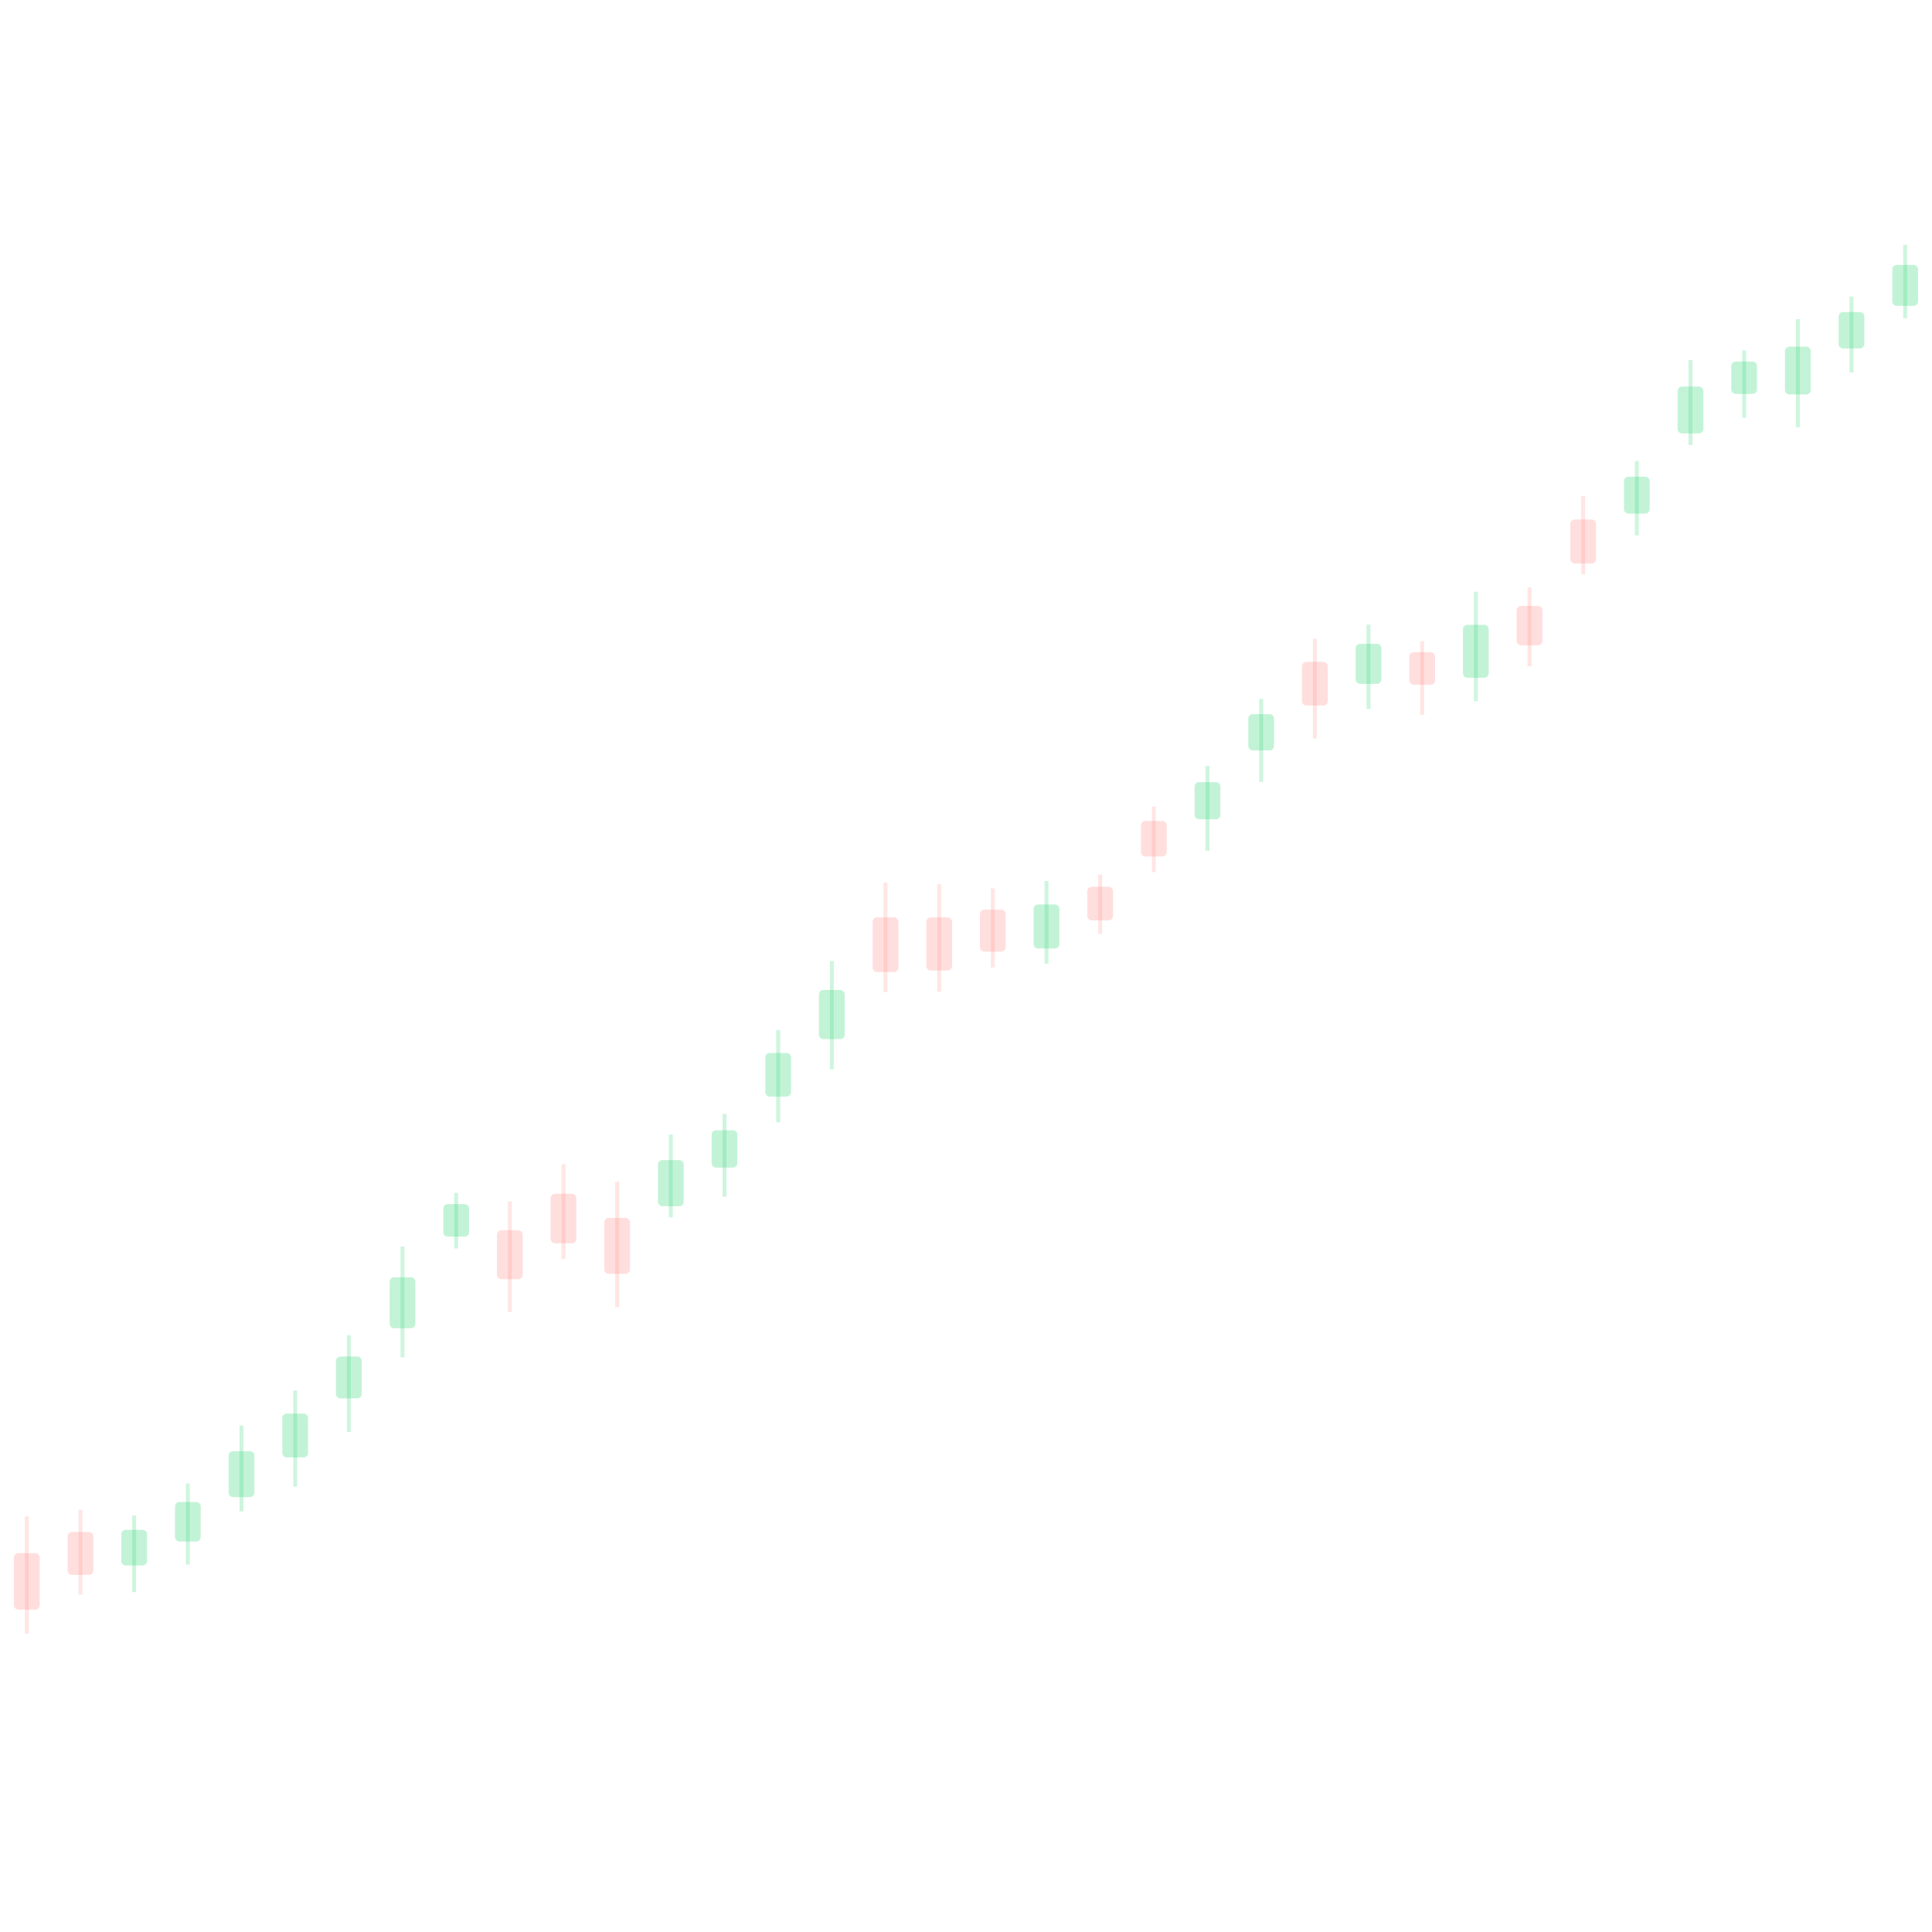
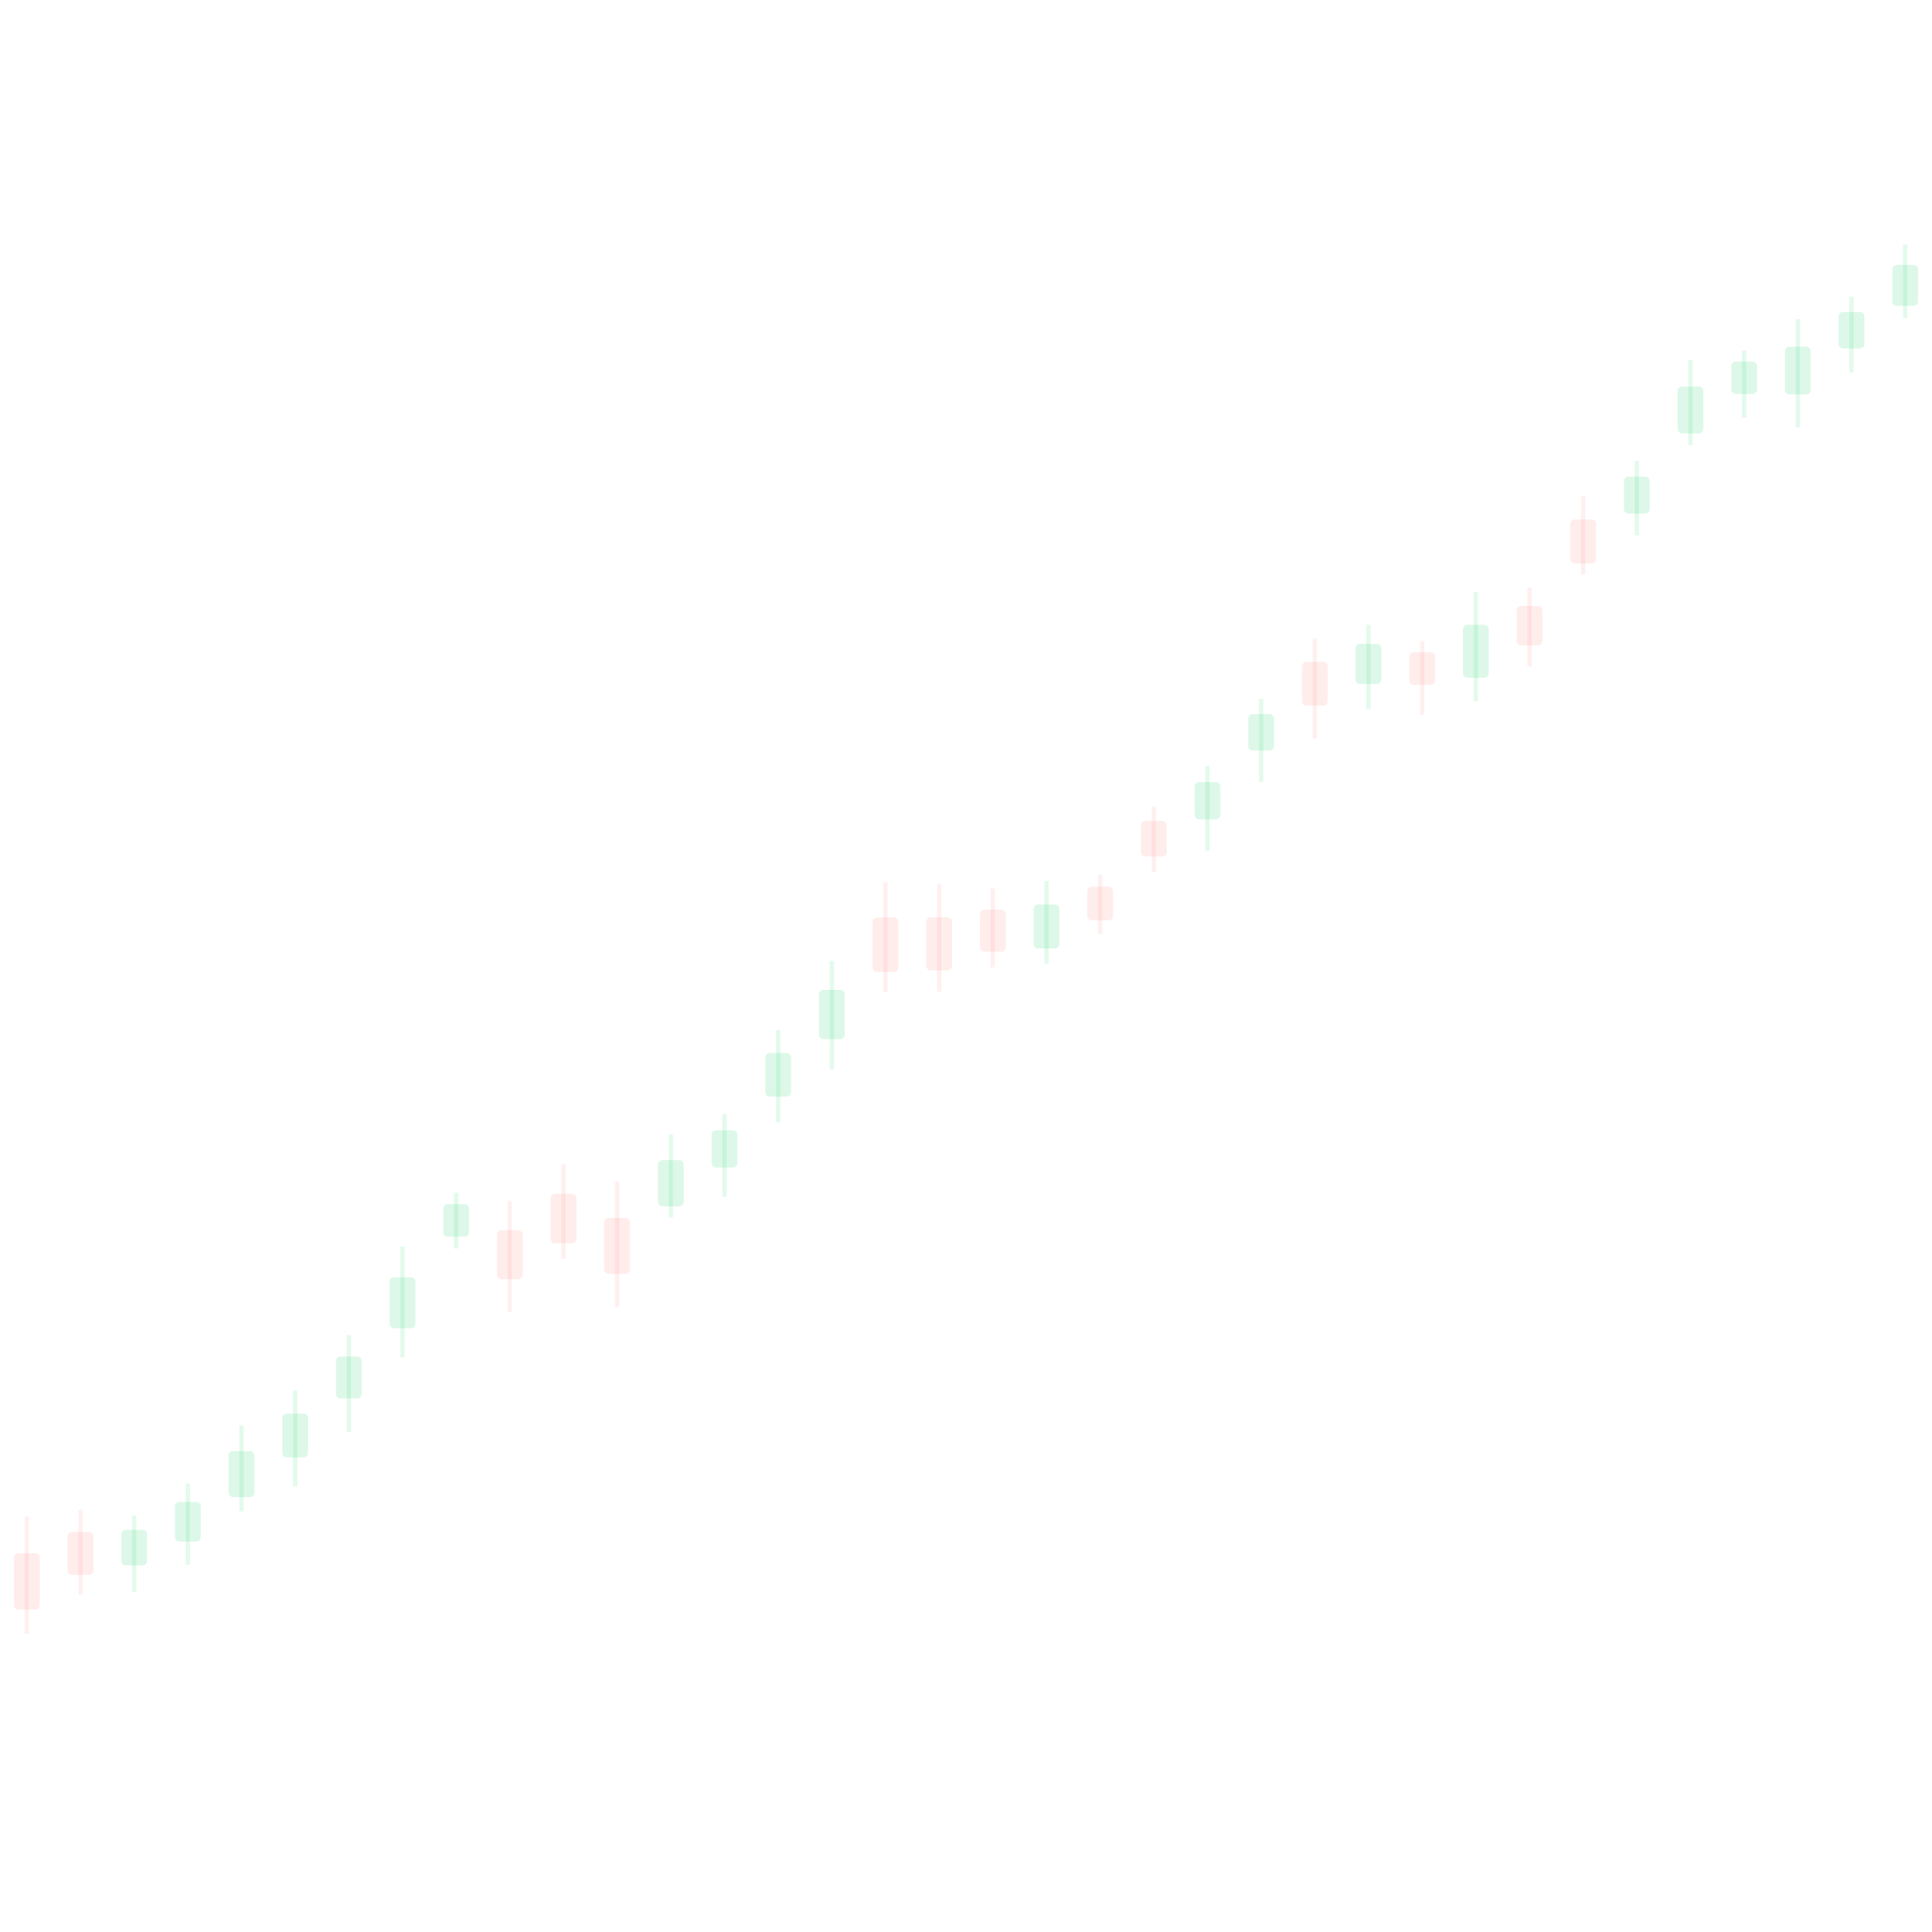
<svg xmlns="http://www.w3.org/2000/svg" viewBox="0 0 1080 1080" preserveAspectRatio="none">
-   <line x1="15.0" y1="847.7" x2="15.0" y2="913.3" stroke="#ff7a76" stroke-opacity="0.19" stroke-width="2.2" />
-   <rect x="7.8" y="868.2" width="14.4" height="31.6" rx="2.5" fill="#ff7a76" fill-opacity="0.24" />
-   <line x1="45.0" y1="844.0" x2="45.0" y2="891.4" stroke="#ff7a76" stroke-opacity="0.19" stroke-width="2.2" />
-   <rect x="37.8" y="856.4" width="14.4" height="24.0" rx="2.5" fill="#ff7a76" fill-opacity="0.24" />
-   <line x1="75.0" y1="847.2" x2="75.0" y2="890.0" stroke="#37d67a" stroke-opacity="0.24" stroke-width="2.2" />
-   <rect x="67.8" y="855.2" width="14.4" height="19.9" rx="2.5" fill="#37d67a" fill-opacity="0.30" />
-   <line x1="105.0" y1="829.3" x2="105.0" y2="874.6" stroke="#37d67a" stroke-opacity="0.24" stroke-width="2.2" />
-   <rect x="97.8" y="839.6" width="14.4" height="22.1" rx="2.5" fill="#37d67a" fill-opacity="0.30" />
-   <line x1="135.0" y1="796.9" x2="135.0" y2="844.9" stroke="#37d67a" stroke-opacity="0.24" stroke-width="2.2" />
-   <rect x="127.8" y="811.2" width="14.4" height="25.7" rx="2.5" fill="#37d67a" fill-opacity="0.30" />
-   <line x1="165.0" y1="777.3" x2="165.0" y2="831.0" stroke="#37d67a" stroke-opacity="0.24" stroke-width="2.2" />
-   <rect x="157.8" y="790.2" width="14.4" height="24.5" rx="2.5" fill="#37d67a" fill-opacity="0.30" />
-   <line x1="195.0" y1="746.4" x2="195.0" y2="800.5" stroke="#37d67a" stroke-opacity="0.24" stroke-width="2.2" />
-   <rect x="187.8" y="758.3" width="14.4" height="23.4" rx="2.5" fill="#37d67a" fill-opacity="0.30" />
-   <line x1="225.0" y1="696.8" x2="225.0" y2="758.8" stroke="#37d67a" stroke-opacity="0.24" stroke-width="2.2" />
-   <rect x="217.8" y="714.0" width="14.4" height="28.5" rx="2.5" fill="#37d67a" fill-opacity="0.30" />
-   <line x1="255.0" y1="666.8" x2="255.0" y2="697.9" stroke="#37d67a" stroke-opacity="0.24" stroke-width="2.2" />
-   <rect x="247.8" y="673.1" width="14.4" height="18.2" rx="2.5" fill="#37d67a" fill-opacity="0.30" />
-   <line x1="285.0" y1="671.6" x2="285.0" y2="733.4" stroke="#ff7a76" stroke-opacity="0.19" stroke-width="2.2" />
-   <rect x="277.8" y="687.7" width="14.4" height="27.4" rx="2.5" fill="#ff7a76" fill-opacity="0.24" />
-   <line x1="315.0" y1="650.8" x2="315.0" y2="703.8" stroke="#ff7a76" stroke-opacity="0.19" stroke-width="2.2" />
-   <rect x="307.8" y="667.3" width="14.4" height="27.7" rx="2.5" fill="#ff7a76" fill-opacity="0.24" />
-   <line x1="345.0" y1="660.5" x2="345.0" y2="730.7" stroke="#ff7a76" stroke-opacity="0.19" stroke-width="2.2" />
-   <rect x="337.8" y="680.8" width="14.4" height="31.3" rx="2.5" fill="#ff7a76" fill-opacity="0.24" />
-   <line x1="375.0" y1="634.2" x2="375.0" y2="680.5" stroke="#37d67a" stroke-opacity="0.24" stroke-width="2.2" />
-   <rect x="367.8" y="648.5" width="14.4" height="25.8" rx="2.5" fill="#37d67a" fill-opacity="0.30" />
-   <line x1="405.0" y1="622.7" x2="405.0" y2="669.0" stroke="#37d67a" stroke-opacity="0.24" stroke-width="2.2" />
-   <rect x="397.8" y="631.8" width="14.4" height="20.9" rx="2.5" fill="#37d67a" fill-opacity="0.30" />
-   <line x1="435.0" y1="575.8" x2="435.0" y2="627.4" stroke="#37d67a" stroke-opacity="0.24" stroke-width="2.2" />
-   <rect x="427.8" y="588.6" width="14.4" height="24.4" rx="2.5" fill="#37d67a" fill-opacity="0.30" />
-   <line x1="465.0" y1="537.2" x2="465.0" y2="597.8" stroke="#37d67a" stroke-opacity="0.24" stroke-width="2.2" />
-   <rect x="457.8" y="553.4" width="14.4" height="27.5" rx="2.5" fill="#37d67a" fill-opacity="0.30" />
-   <line x1="495.0" y1="493.3" x2="495.0" y2="554.6" stroke="#ff7a76" stroke-opacity="0.19" stroke-width="2.2" />
-   <rect x="487.8" y="512.8" width="14.4" height="30.6" rx="2.5" fill="#ff7a76" fill-opacity="0.24" />
-   <line x1="525.0" y1="494.3" x2="525.0" y2="554.4" stroke="#ff7a76" stroke-opacity="0.19" stroke-width="2.2" />
-   <rect x="517.8" y="512.8" width="14.4" height="29.7" rx="2.5" fill="#ff7a76" fill-opacity="0.24" />
-   <line x1="555.0" y1="496.6" x2="555.0" y2="540.8" stroke="#ff7a76" stroke-opacity="0.19" stroke-width="2.2" />
-   <rect x="547.8" y="508.5" width="14.4" height="23.5" rx="2.5" fill="#ff7a76" fill-opacity="0.24" />
-   <line x1="585.0" y1="492.5" x2="585.0" y2="538.7" stroke="#37d67a" stroke-opacity="0.24" stroke-width="2.2" />
-   <rect x="577.8" y="505.6" width="14.4" height="24.6" rx="2.5" fill="#37d67a" fill-opacity="0.30" />
-   <line x1="615.0" y1="488.9" x2="615.0" y2="522.1" stroke="#ff7a76" stroke-opacity="0.19" stroke-width="2.2" />
-   <rect x="607.8" y="495.7" width="14.4" height="18.8" rx="2.5" fill="#ff7a76" fill-opacity="0.24" />
-   <line x1="645.0" y1="450.9" x2="645.0" y2="487.5" stroke="#ff7a76" stroke-opacity="0.19" stroke-width="2.2" />
-   <rect x="637.8" y="458.9" width="14.4" height="19.9" rx="2.5" fill="#ff7a76" fill-opacity="0.24" />
-   <line x1="675.0" y1="428.2" x2="675.0" y2="475.6" stroke="#37d67a" stroke-opacity="0.24" stroke-width="2.2" />
-   <rect x="667.8" y="437.2" width="14.4" height="20.8" rx="2.5" fill="#37d67a" fill-opacity="0.30" />
-   <line x1="705.0" y1="390.7" x2="705.0" y2="437.1" stroke="#37d67a" stroke-opacity="0.24" stroke-width="2.2" />
-   <rect x="697.8" y="399.2" width="14.4" height="20.3" rx="2.5" fill="#37d67a" fill-opacity="0.30" />
-   <line x1="735.0" y1="357.1" x2="735.0" y2="412.8" stroke="#ff7a76" stroke-opacity="0.19" stroke-width="2.2" />
-   <rect x="727.8" y="370.0" width="14.4" height="24.4" rx="2.5" fill="#ff7a76" fill-opacity="0.24" />
-   <line x1="765.0" y1="349.2" x2="765.0" y2="396.3" stroke="#37d67a" stroke-opacity="0.24" stroke-width="2.2" />
-   <rect x="757.8" y="359.9" width="14.4" height="22.4" rx="2.5" fill="#37d67a" fill-opacity="0.30" />
-   <line x1="795.0" y1="358.4" x2="795.0" y2="399.6" stroke="#ff7a76" stroke-opacity="0.19" stroke-width="2.2" />
-   <rect x="787.8" y="364.6" width="14.4" height="18.2" rx="2.5" fill="#ff7a76" fill-opacity="0.24" />
-   <line x1="825.0" y1="330.8" x2="825.0" y2="392.0" stroke="#37d67a" stroke-opacity="0.24" stroke-width="2.2" />
-   <rect x="817.8" y="349.3" width="14.4" height="29.6" rx="2.5" fill="#37d67a" fill-opacity="0.30" />
-   <line x1="855.0" y1="328.4" x2="855.0" y2="372.5" stroke="#ff7a76" stroke-opacity="0.19" stroke-width="2.2" />
-   <rect x="847.8" y="338.7" width="14.4" height="22.1" rx="2.5" fill="#ff7a76" fill-opacity="0.24" />
-   <line x1="885.0" y1="277.3" x2="885.0" y2="321.1" stroke="#ff7a76" stroke-opacity="0.19" stroke-width="2.2" />
-   <rect x="877.8" y="290.4" width="14.4" height="24.6" rx="2.5" fill="#ff7a76" fill-opacity="0.24" />
-   <line x1="915.0" y1="257.7" x2="915.0" y2="299.3" stroke="#37d67a" stroke-opacity="0.24" stroke-width="2.2" />
-   <rect x="907.8" y="266.5" width="14.4" height="20.6" rx="2.5" fill="#37d67a" fill-opacity="0.30" />
-   <line x1="945.0" y1="201.3" x2="945.0" y2="248.8" stroke="#37d67a" stroke-opacity="0.24" stroke-width="2.2" />
-   <rect x="937.8" y="216.1" width="14.4" height="26.2" rx="2.5" fill="#37d67a" fill-opacity="0.30" />
-   <line x1="975.0" y1="195.9" x2="975.0" y2="233.6" stroke="#37d67a" stroke-opacity="0.24" stroke-width="2.2" />
-   <rect x="967.8" y="202.1" width="14.4" height="18.1" rx="2.5" fill="#37d67a" fill-opacity="0.30" />
-   <line x1="1005.0" y1="178.4" x2="1005.0" y2="238.9" stroke="#37d67a" stroke-opacity="0.24" stroke-width="2.2" />
-   <rect x="997.8" y="193.8" width="14.4" height="26.7" rx="2.5" fill="#37d67a" fill-opacity="0.30" />
-   <line x1="1035.0" y1="165.8" x2="1035.0" y2="208.2" stroke="#37d67a" stroke-opacity="0.24" stroke-width="2.2" />
-   <rect x="1027.8" y="174.4" width="14.4" height="20.4" rx="2.5" fill="#37d67a" fill-opacity="0.30" />
-   <line x1="1065.0" y1="136.8" x2="1065.0" y2="177.9" stroke="#37d67a" stroke-opacity="0.24" stroke-width="2.2" />
-   <rect x="1057.8" y="148.1" width="14.4" height="22.9" rx="2.5" fill="#37d67a" fill-opacity="0.30" />
+   <line x1="15.0" y1="847.7" x2="15.0" y2="913.3" stroke="#ff7a76" stroke-opacity="0.11" stroke-width="2.4" />
+   <rect x="7.8" y="868.2" width="14.4" height="31.6" rx="2.5" fill="#ff7a76" fill-opacity="0.14" />
+   <line x1="45.0" y1="844.0" x2="45.0" y2="891.4" stroke="#ff7a76" stroke-opacity="0.11" stroke-width="2.4" />
+   <rect x="37.8" y="856.4" width="14.4" height="24.0" rx="2.5" fill="#ff7a76" fill-opacity="0.14" />
+   <line x1="75.0" y1="847.2" x2="75.0" y2="890.0" stroke="#37d67a" stroke-opacity="0.14" stroke-width="2.4" />
+   <rect x="67.8" y="855.2" width="14.4" height="19.9" rx="2.5" fill="#37d67a" fill-opacity="0.17" />
+   <line x1="105.0" y1="829.3" x2="105.0" y2="874.6" stroke="#37d67a" stroke-opacity="0.14" stroke-width="2.4" />
+   <rect x="97.8" y="839.6" width="14.4" height="22.1" rx="2.5" fill="#37d67a" fill-opacity="0.17" />
+   <line x1="135.0" y1="796.9" x2="135.0" y2="844.9" stroke="#37d67a" stroke-opacity="0.14" stroke-width="2.4" />
+   <rect x="127.8" y="811.2" width="14.4" height="25.7" rx="2.5" fill="#37d67a" fill-opacity="0.17" />
+   <line x1="165.0" y1="777.3" x2="165.0" y2="831.0" stroke="#37d67a" stroke-opacity="0.14" stroke-width="2.4" />
+   <rect x="157.8" y="790.2" width="14.4" height="24.5" rx="2.5" fill="#37d67a" fill-opacity="0.17" />
+   <line x1="195.0" y1="746.4" x2="195.0" y2="800.5" stroke="#37d67a" stroke-opacity="0.14" stroke-width="2.4" />
+   <rect x="187.8" y="758.3" width="14.4" height="23.4" rx="2.5" fill="#37d67a" fill-opacity="0.17" />
+   <line x1="225.0" y1="696.8" x2="225.0" y2="758.8" stroke="#37d67a" stroke-opacity="0.14" stroke-width="2.4" />
+   <rect x="217.8" y="714.0" width="14.4" height="28.5" rx="2.5" fill="#37d67a" fill-opacity="0.17" />
+   <line x1="255.0" y1="666.8" x2="255.0" y2="697.9" stroke="#37d67a" stroke-opacity="0.14" stroke-width="2.4" />
+   <rect x="247.8" y="673.1" width="14.4" height="18.2" rx="2.5" fill="#37d67a" fill-opacity="0.17" />
+   <line x1="285.0" y1="671.6" x2="285.0" y2="733.4" stroke="#ff7a76" stroke-opacity="0.11" stroke-width="2.4" />
+   <rect x="277.8" y="687.7" width="14.4" height="27.4" rx="2.5" fill="#ff7a76" fill-opacity="0.14" />
+   <line x1="315.0" y1="650.8" x2="315.0" y2="703.8" stroke="#ff7a76" stroke-opacity="0.11" stroke-width="2.4" />
+   <rect x="307.8" y="667.3" width="14.4" height="27.7" rx="2.5" fill="#ff7a76" fill-opacity="0.14" />
+   <line x1="345.0" y1="660.5" x2="345.0" y2="730.7" stroke="#ff7a76" stroke-opacity="0.11" stroke-width="2.4" />
+   <rect x="337.8" y="680.8" width="14.4" height="31.3" rx="2.5" fill="#ff7a76" fill-opacity="0.14" />
+   <line x1="375.0" y1="634.2" x2="375.0" y2="680.5" stroke="#37d67a" stroke-opacity="0.14" stroke-width="2.4" />
+   <rect x="367.8" y="648.5" width="14.4" height="25.8" rx="2.5" fill="#37d67a" fill-opacity="0.17" />
+   <line x1="405.0" y1="622.7" x2="405.0" y2="669.0" stroke="#37d67a" stroke-opacity="0.14" stroke-width="2.4" />
+   <rect x="397.8" y="631.8" width="14.4" height="20.9" rx="2.5" fill="#37d67a" fill-opacity="0.17" />
+   <line x1="435.0" y1="575.8" x2="435.0" y2="627.4" stroke="#37d67a" stroke-opacity="0.14" stroke-width="2.4" />
+   <rect x="427.8" y="588.6" width="14.4" height="24.4" rx="2.5" fill="#37d67a" fill-opacity="0.17" />
+   <line x1="465.0" y1="537.2" x2="465.0" y2="597.8" stroke="#37d67a" stroke-opacity="0.14" stroke-width="2.4" />
+   <rect x="457.8" y="553.4" width="14.4" height="27.5" rx="2.5" fill="#37d67a" fill-opacity="0.17" />
+   <line x1="495.0" y1="493.3" x2="495.0" y2="554.6" stroke="#ff7a76" stroke-opacity="0.11" stroke-width="2.4" />
+   <rect x="487.8" y="512.8" width="14.4" height="30.6" rx="2.5" fill="#ff7a76" fill-opacity="0.14" />
+   <line x1="525.0" y1="494.3" x2="525.0" y2="554.4" stroke="#ff7a76" stroke-opacity="0.11" stroke-width="2.4" />
+   <rect x="517.8" y="512.8" width="14.4" height="29.7" rx="2.5" fill="#ff7a76" fill-opacity="0.14" />
+   <line x1="555.0" y1="496.6" x2="555.0" y2="540.8" stroke="#ff7a76" stroke-opacity="0.11" stroke-width="2.4" />
+   <rect x="547.8" y="508.5" width="14.4" height="23.5" rx="2.5" fill="#ff7a76" fill-opacity="0.14" />
+   <line x1="585.0" y1="492.5" x2="585.0" y2="538.7" stroke="#37d67a" stroke-opacity="0.14" stroke-width="2.4" />
+   <rect x="577.8" y="505.6" width="14.4" height="24.6" rx="2.5" fill="#37d67a" fill-opacity="0.17" />
+   <line x1="615.0" y1="488.9" x2="615.0" y2="522.1" stroke="#ff7a76" stroke-opacity="0.11" stroke-width="2.4" />
+   <rect x="607.8" y="495.7" width="14.4" height="18.8" rx="2.5" fill="#ff7a76" fill-opacity="0.14" />
+   <line x1="645.0" y1="450.9" x2="645.0" y2="487.5" stroke="#ff7a76" stroke-opacity="0.11" stroke-width="2.4" />
+   <rect x="637.8" y="458.9" width="14.4" height="19.9" rx="2.5" fill="#ff7a76" fill-opacity="0.14" />
+   <line x1="675.0" y1="428.2" x2="675.0" y2="475.6" stroke="#37d67a" stroke-opacity="0.14" stroke-width="2.4" />
+   <rect x="667.8" y="437.2" width="14.4" height="20.8" rx="2.5" fill="#37d67a" fill-opacity="0.17" />
+   <line x1="705.0" y1="390.7" x2="705.0" y2="437.1" stroke="#37d67a" stroke-opacity="0.14" stroke-width="2.4" />
+   <rect x="697.8" y="399.2" width="14.4" height="20.3" rx="2.5" fill="#37d67a" fill-opacity="0.17" />
+   <line x1="735.0" y1="357.1" x2="735.0" y2="412.8" stroke="#ff7a76" stroke-opacity="0.11" stroke-width="2.4" />
+   <rect x="727.8" y="370.0" width="14.4" height="24.4" rx="2.5" fill="#ff7a76" fill-opacity="0.14" />
+   <line x1="765.0" y1="349.2" x2="765.0" y2="396.3" stroke="#37d67a" stroke-opacity="0.14" stroke-width="2.4" />
+   <rect x="757.8" y="359.9" width="14.4" height="22.4" rx="2.5" fill="#37d67a" fill-opacity="0.17" />
+   <line x1="795.0" y1="358.4" x2="795.0" y2="399.6" stroke="#ff7a76" stroke-opacity="0.11" stroke-width="2.4" />
+   <rect x="787.8" y="364.6" width="14.4" height="18.2" rx="2.5" fill="#ff7a76" fill-opacity="0.14" />
+   <line x1="825.0" y1="330.8" x2="825.0" y2="392.0" stroke="#37d67a" stroke-opacity="0.14" stroke-width="2.4" />
+   <rect x="817.8" y="349.3" width="14.4" height="29.6" rx="2.5" fill="#37d67a" fill-opacity="0.17" />
+   <line x1="855.0" y1="328.4" x2="855.0" y2="372.5" stroke="#ff7a76" stroke-opacity="0.11" stroke-width="2.4" />
+   <rect x="847.8" y="338.7" width="14.4" height="22.1" rx="2.5" fill="#ff7a76" fill-opacity="0.14" />
+   <line x1="885.0" y1="277.3" x2="885.0" y2="321.1" stroke="#ff7a76" stroke-opacity="0.11" stroke-width="2.4" />
+   <rect x="877.8" y="290.4" width="14.4" height="24.6" rx="2.5" fill="#ff7a76" fill-opacity="0.14" />
+   <line x1="915.0" y1="257.7" x2="915.0" y2="299.3" stroke="#37d67a" stroke-opacity="0.14" stroke-width="2.4" />
+   <rect x="907.8" y="266.5" width="14.4" height="20.6" rx="2.5" fill="#37d67a" fill-opacity="0.17" />
+   <line x1="945.0" y1="201.3" x2="945.0" y2="248.8" stroke="#37d67a" stroke-opacity="0.14" stroke-width="2.4" />
+   <rect x="937.8" y="216.1" width="14.4" height="26.2" rx="2.5" fill="#37d67a" fill-opacity="0.17" />
+   <line x1="975.0" y1="195.9" x2="975.0" y2="233.6" stroke="#37d67a" stroke-opacity="0.14" stroke-width="2.4" />
+   <rect x="967.8" y="202.1" width="14.4" height="18.1" rx="2.5" fill="#37d67a" fill-opacity="0.17" />
+   <line x1="1005.0" y1="178.4" x2="1005.0" y2="238.9" stroke="#37d67a" stroke-opacity="0.14" stroke-width="2.4" />
+   <rect x="997.8" y="193.8" width="14.4" height="26.7" rx="2.5" fill="#37d67a" fill-opacity="0.17" />
+   <line x1="1035.0" y1="165.8" x2="1035.0" y2="208.2" stroke="#37d67a" stroke-opacity="0.14" stroke-width="2.4" />
+   <rect x="1027.8" y="174.4" width="14.4" height="20.4" rx="2.5" fill="#37d67a" fill-opacity="0.17" />
+   <line x1="1065.0" y1="136.8" x2="1065.0" y2="177.9" stroke="#37d67a" stroke-opacity="0.14" stroke-width="2.4" />
+   <rect x="1057.8" y="148.1" width="14.4" height="22.9" rx="2.5" fill="#37d67a" fill-opacity="0.17" />
</svg>
